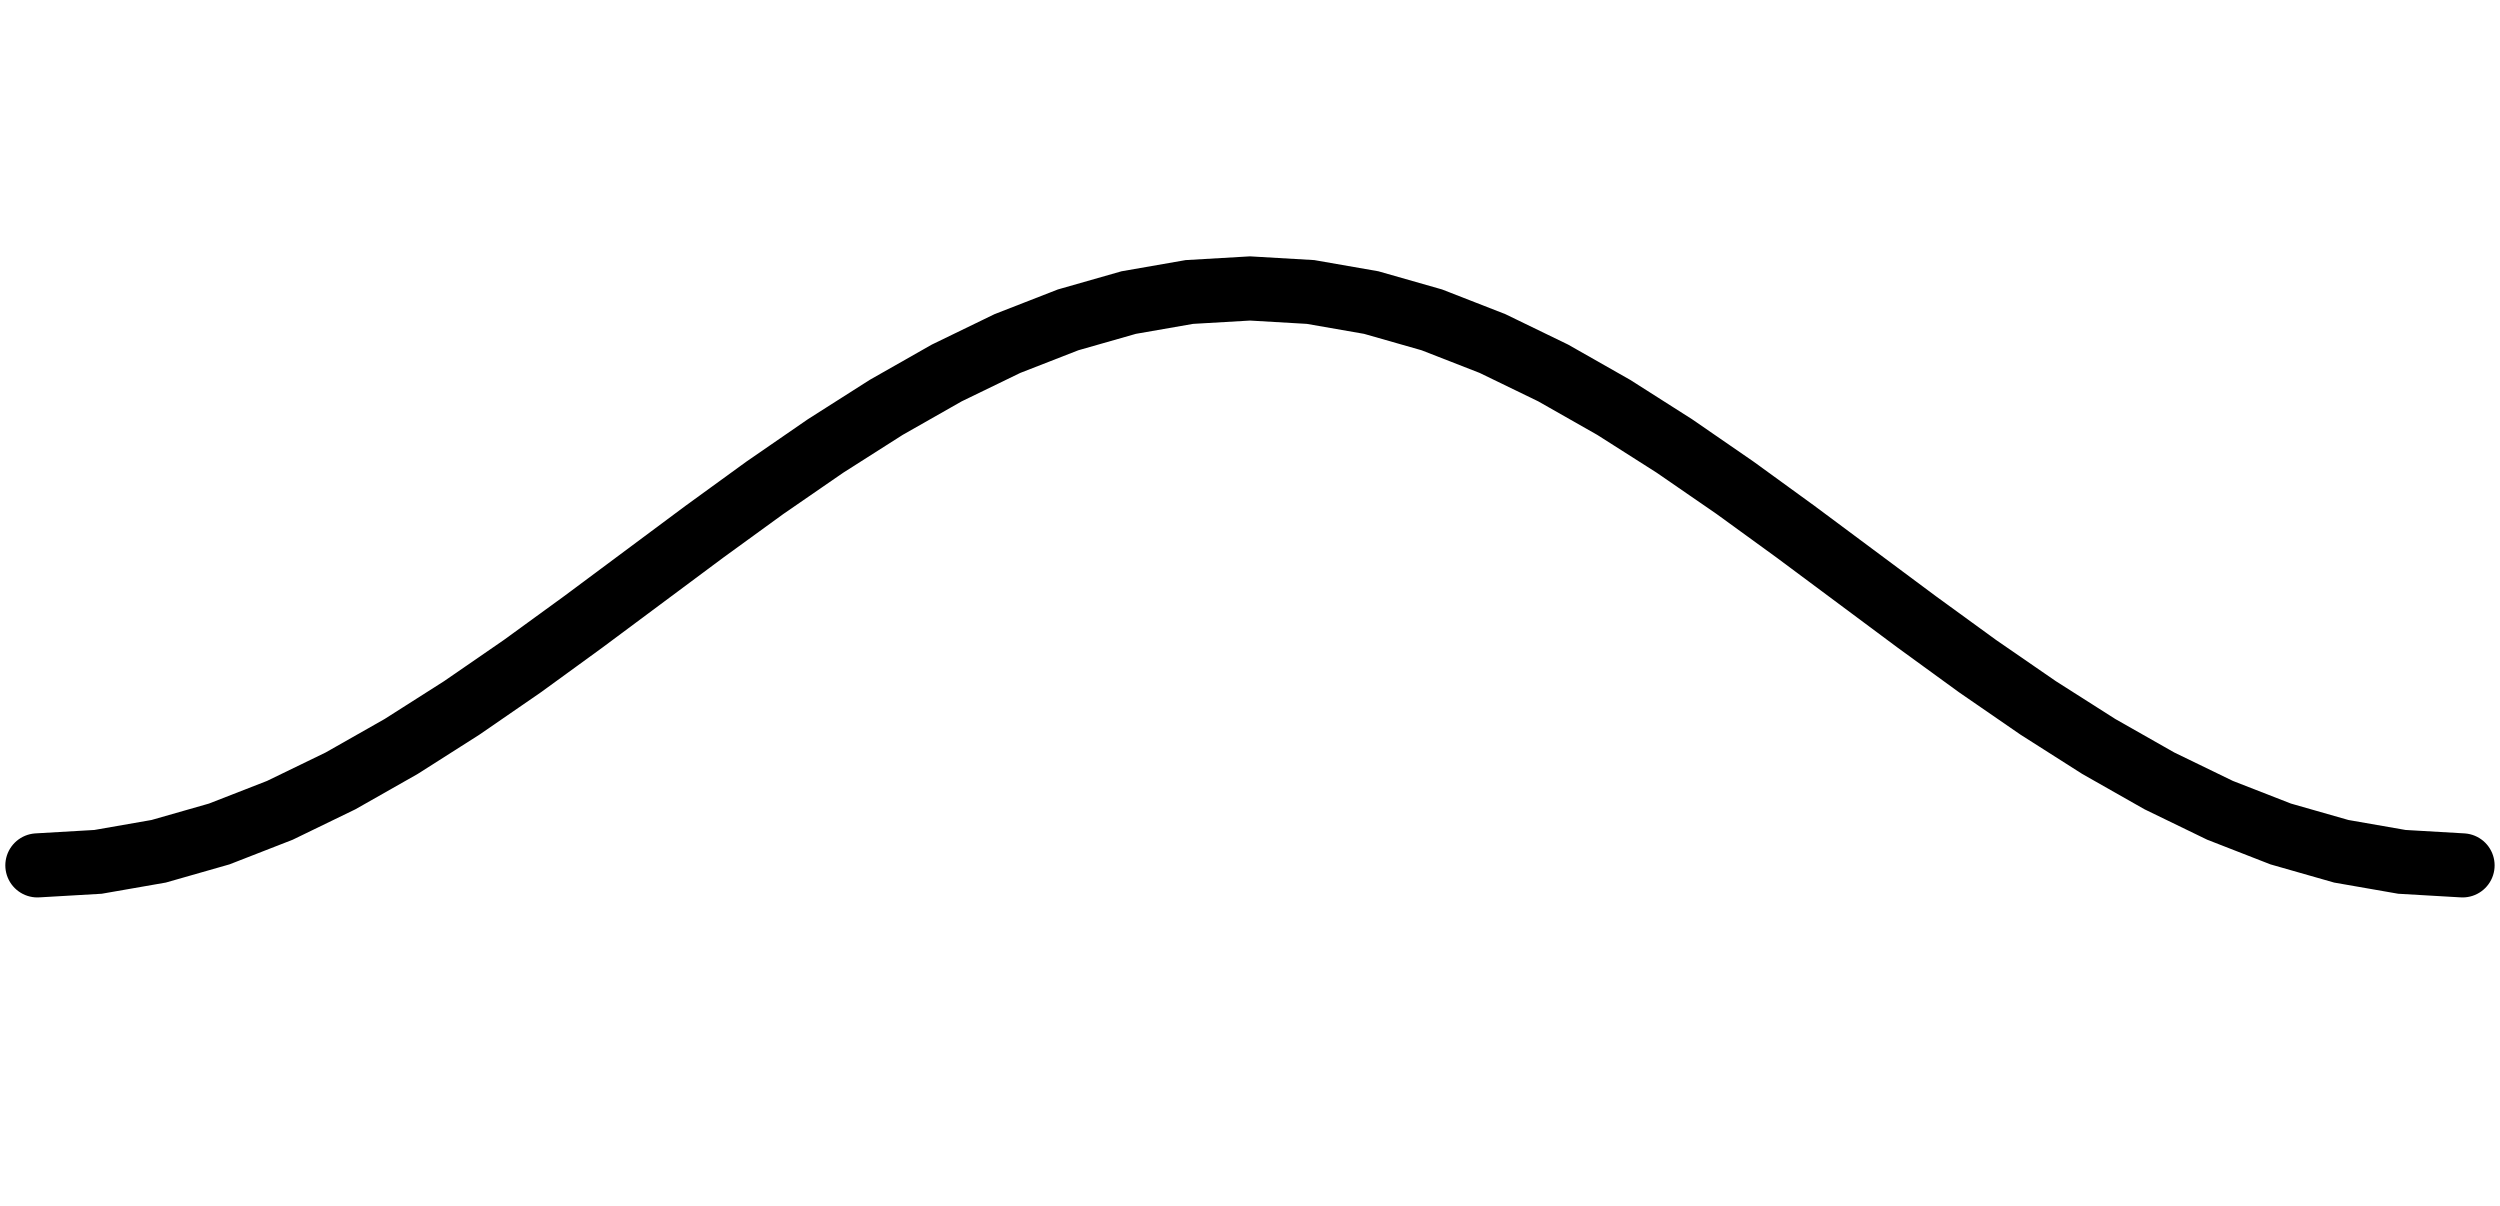
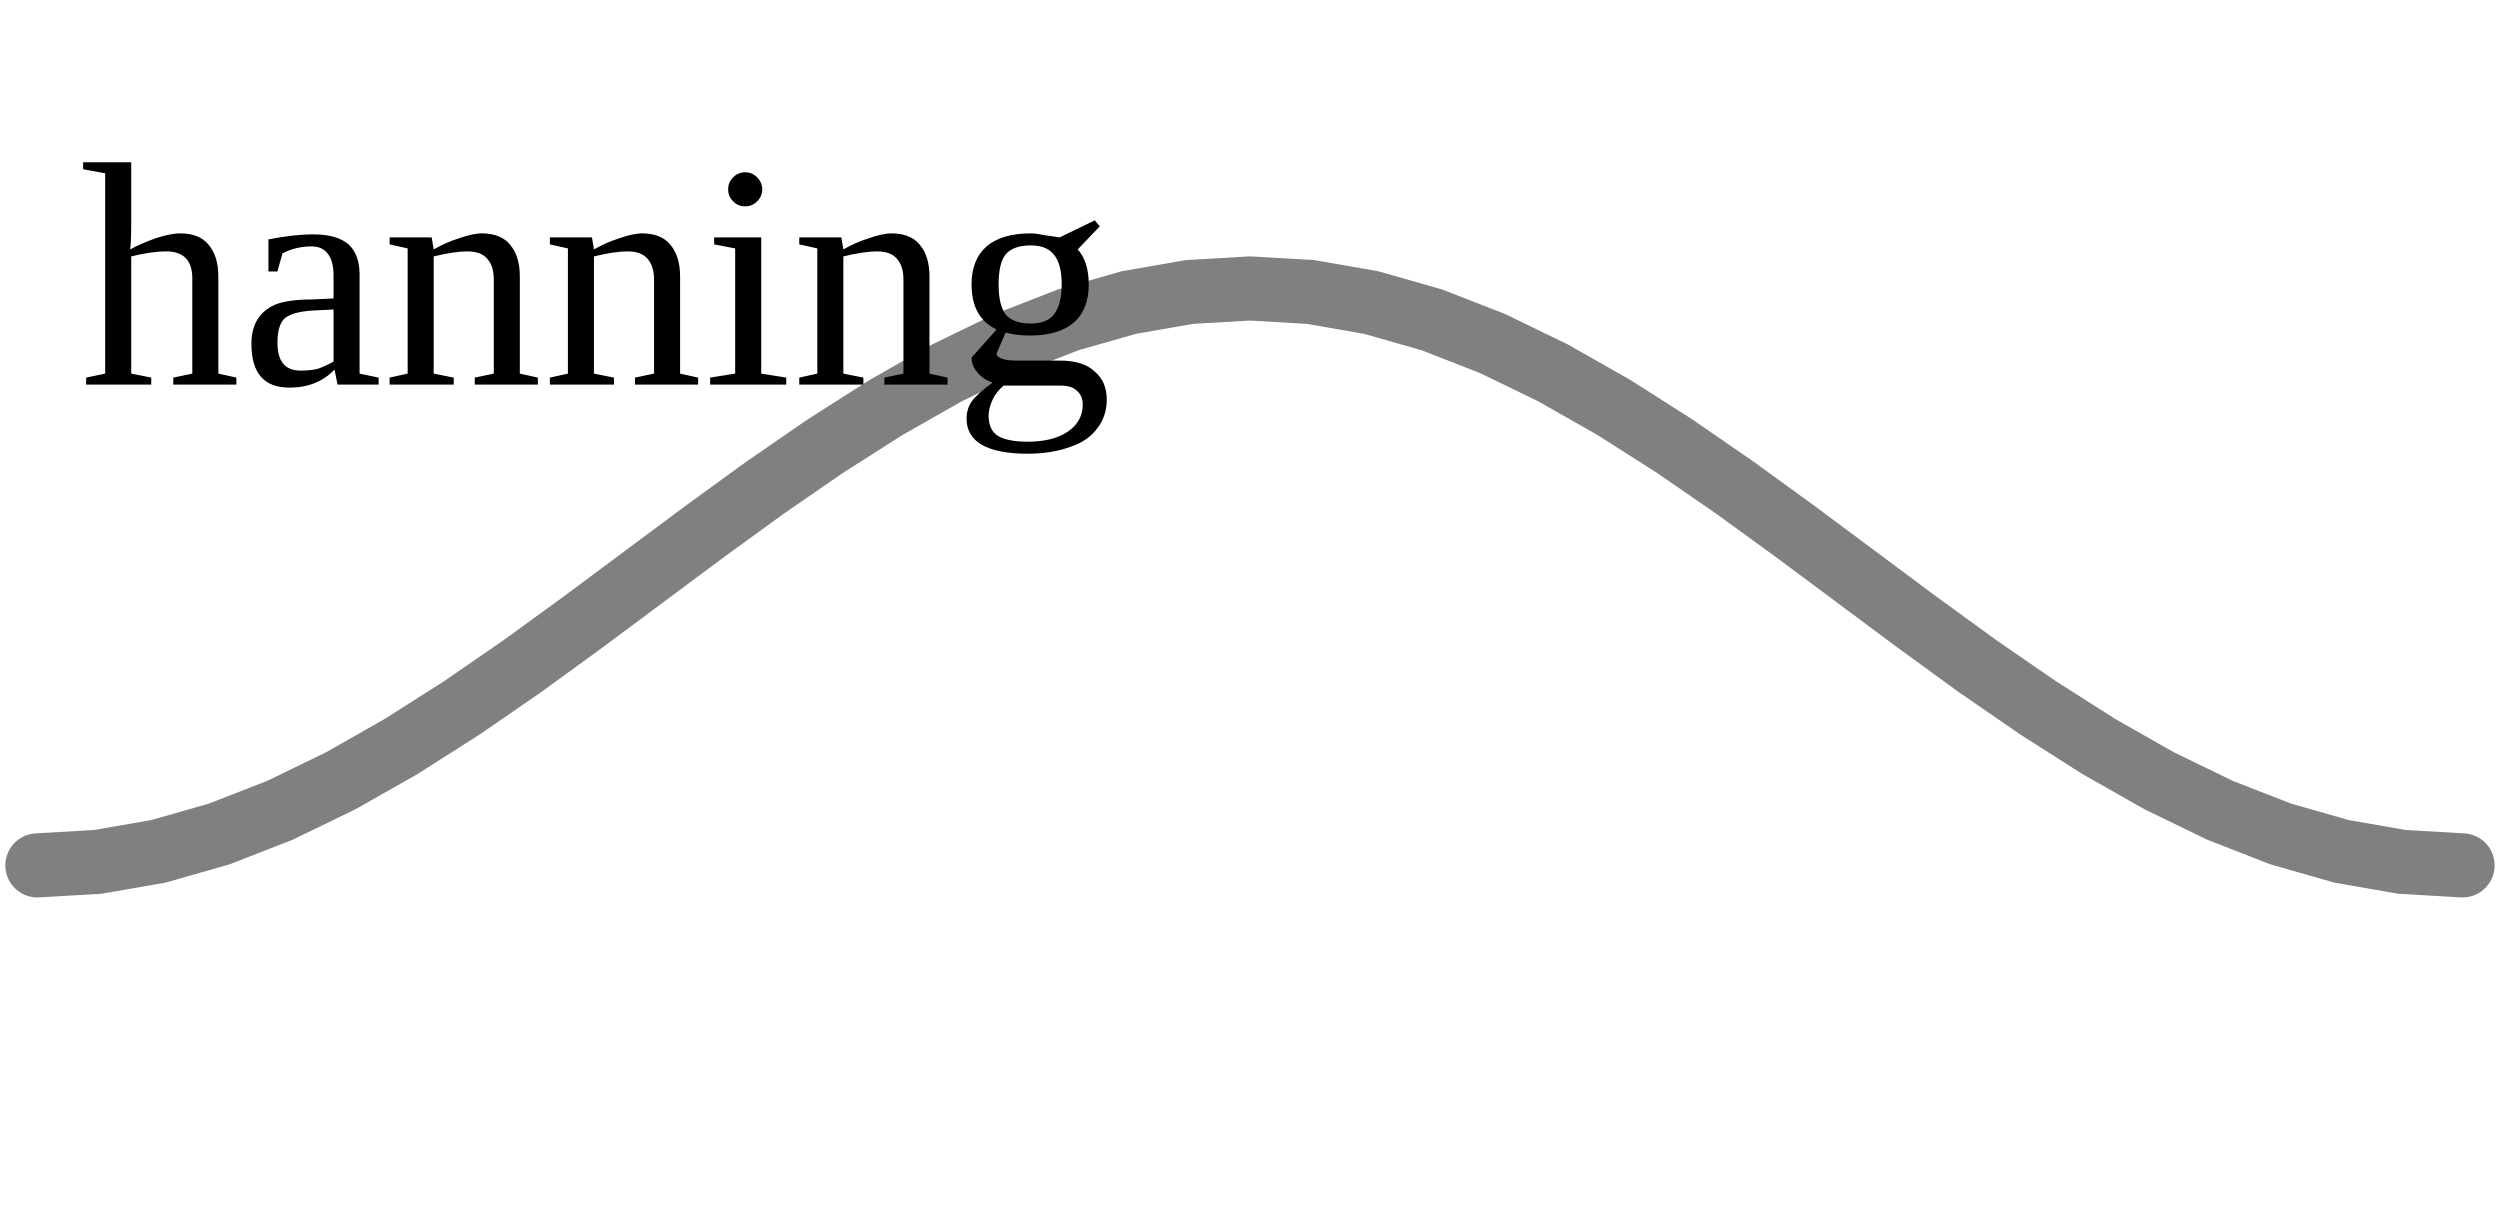
<svg xmlns="http://www.w3.org/2000/svg" version="1.1" id="Calque_1" x="0px" y="0px" width="39px" height="18.8px" viewBox="0 0 39 18.8" enable-background="new 0 0 39 18.8" xml:space="preserve">
  <g id="sine">
-     <path fill="none" stroke="#000000" stroke-linecap="round" d=" M0.583 13.500 L0.583 13.500 L1.529 13.445 L2.475 13.280 L3.42 13.010 L4.366 12.641 L5.312 12.182 L6.258 11.645 L7.204 11.043 L8.15 10.391 L9.095 9.704 L10.041 9.000 L10.987 8.296 L11.933 7.609 L12.879 6.957 L13.825 6.355 L14.77 5.818 L15.716 5.359 L16.662 4.990 L17.608 4.720 L18.554 4.555 L19.5 4.500 L20.445 4.555 L21.391 4.720 L22.337 4.990 L23.283 5.359 L24.229 5.818 L25.174 6.355 L26.12 6.957 L27.066 7.609 L28.012 8.296 L28.958 9.000 L29.904 9.704 L30.849 10.391 L31.795 11.043 L32.741 11.645 L33.687 12.182 L34.633 12.641 L35.579 13.010 L36.524 13.280 L37.47 13.445 L38.416 13.500 " />
+     <path fill="none" y="6" stroke="#808080" stroke-linecap="round" d=" M0.583 13.500 L0.583 13.500 L1.529 13.445 L2.475 13.280 L3.42 13.010 L4.366 12.641 L5.312 12.182 L6.258 11.645 L7.204 11.043 L8.15 10.391 L9.095 9.704 L10.041 9.000 L10.987 8.296 L11.933 7.609 L12.879 6.957 L13.825 6.355 L14.77 5.818 L15.716 5.359 L16.662 4.990 L17.608 4.720 L18.554 4.555 L19.5 4.500 L20.445 4.555 L21.391 4.720 L22.337 4.990 L23.283 5.359 L24.229 5.818 L25.174 6.355 L26.12 6.957 L27.066 7.609 L28.012 8.296 L28.958 9.000 L29.904 9.704 L30.849 10.391 L31.795 11.043 L32.741 11.645 L33.687 12.182 L34.633 12.641 L35.579 13.010 L36.524 13.280 L37.47 13.445 L38.416 13.500 " />
+     <text x="0" y="6" fill="black" font-size="5"> hanning </text>
  </g>
</svg>
